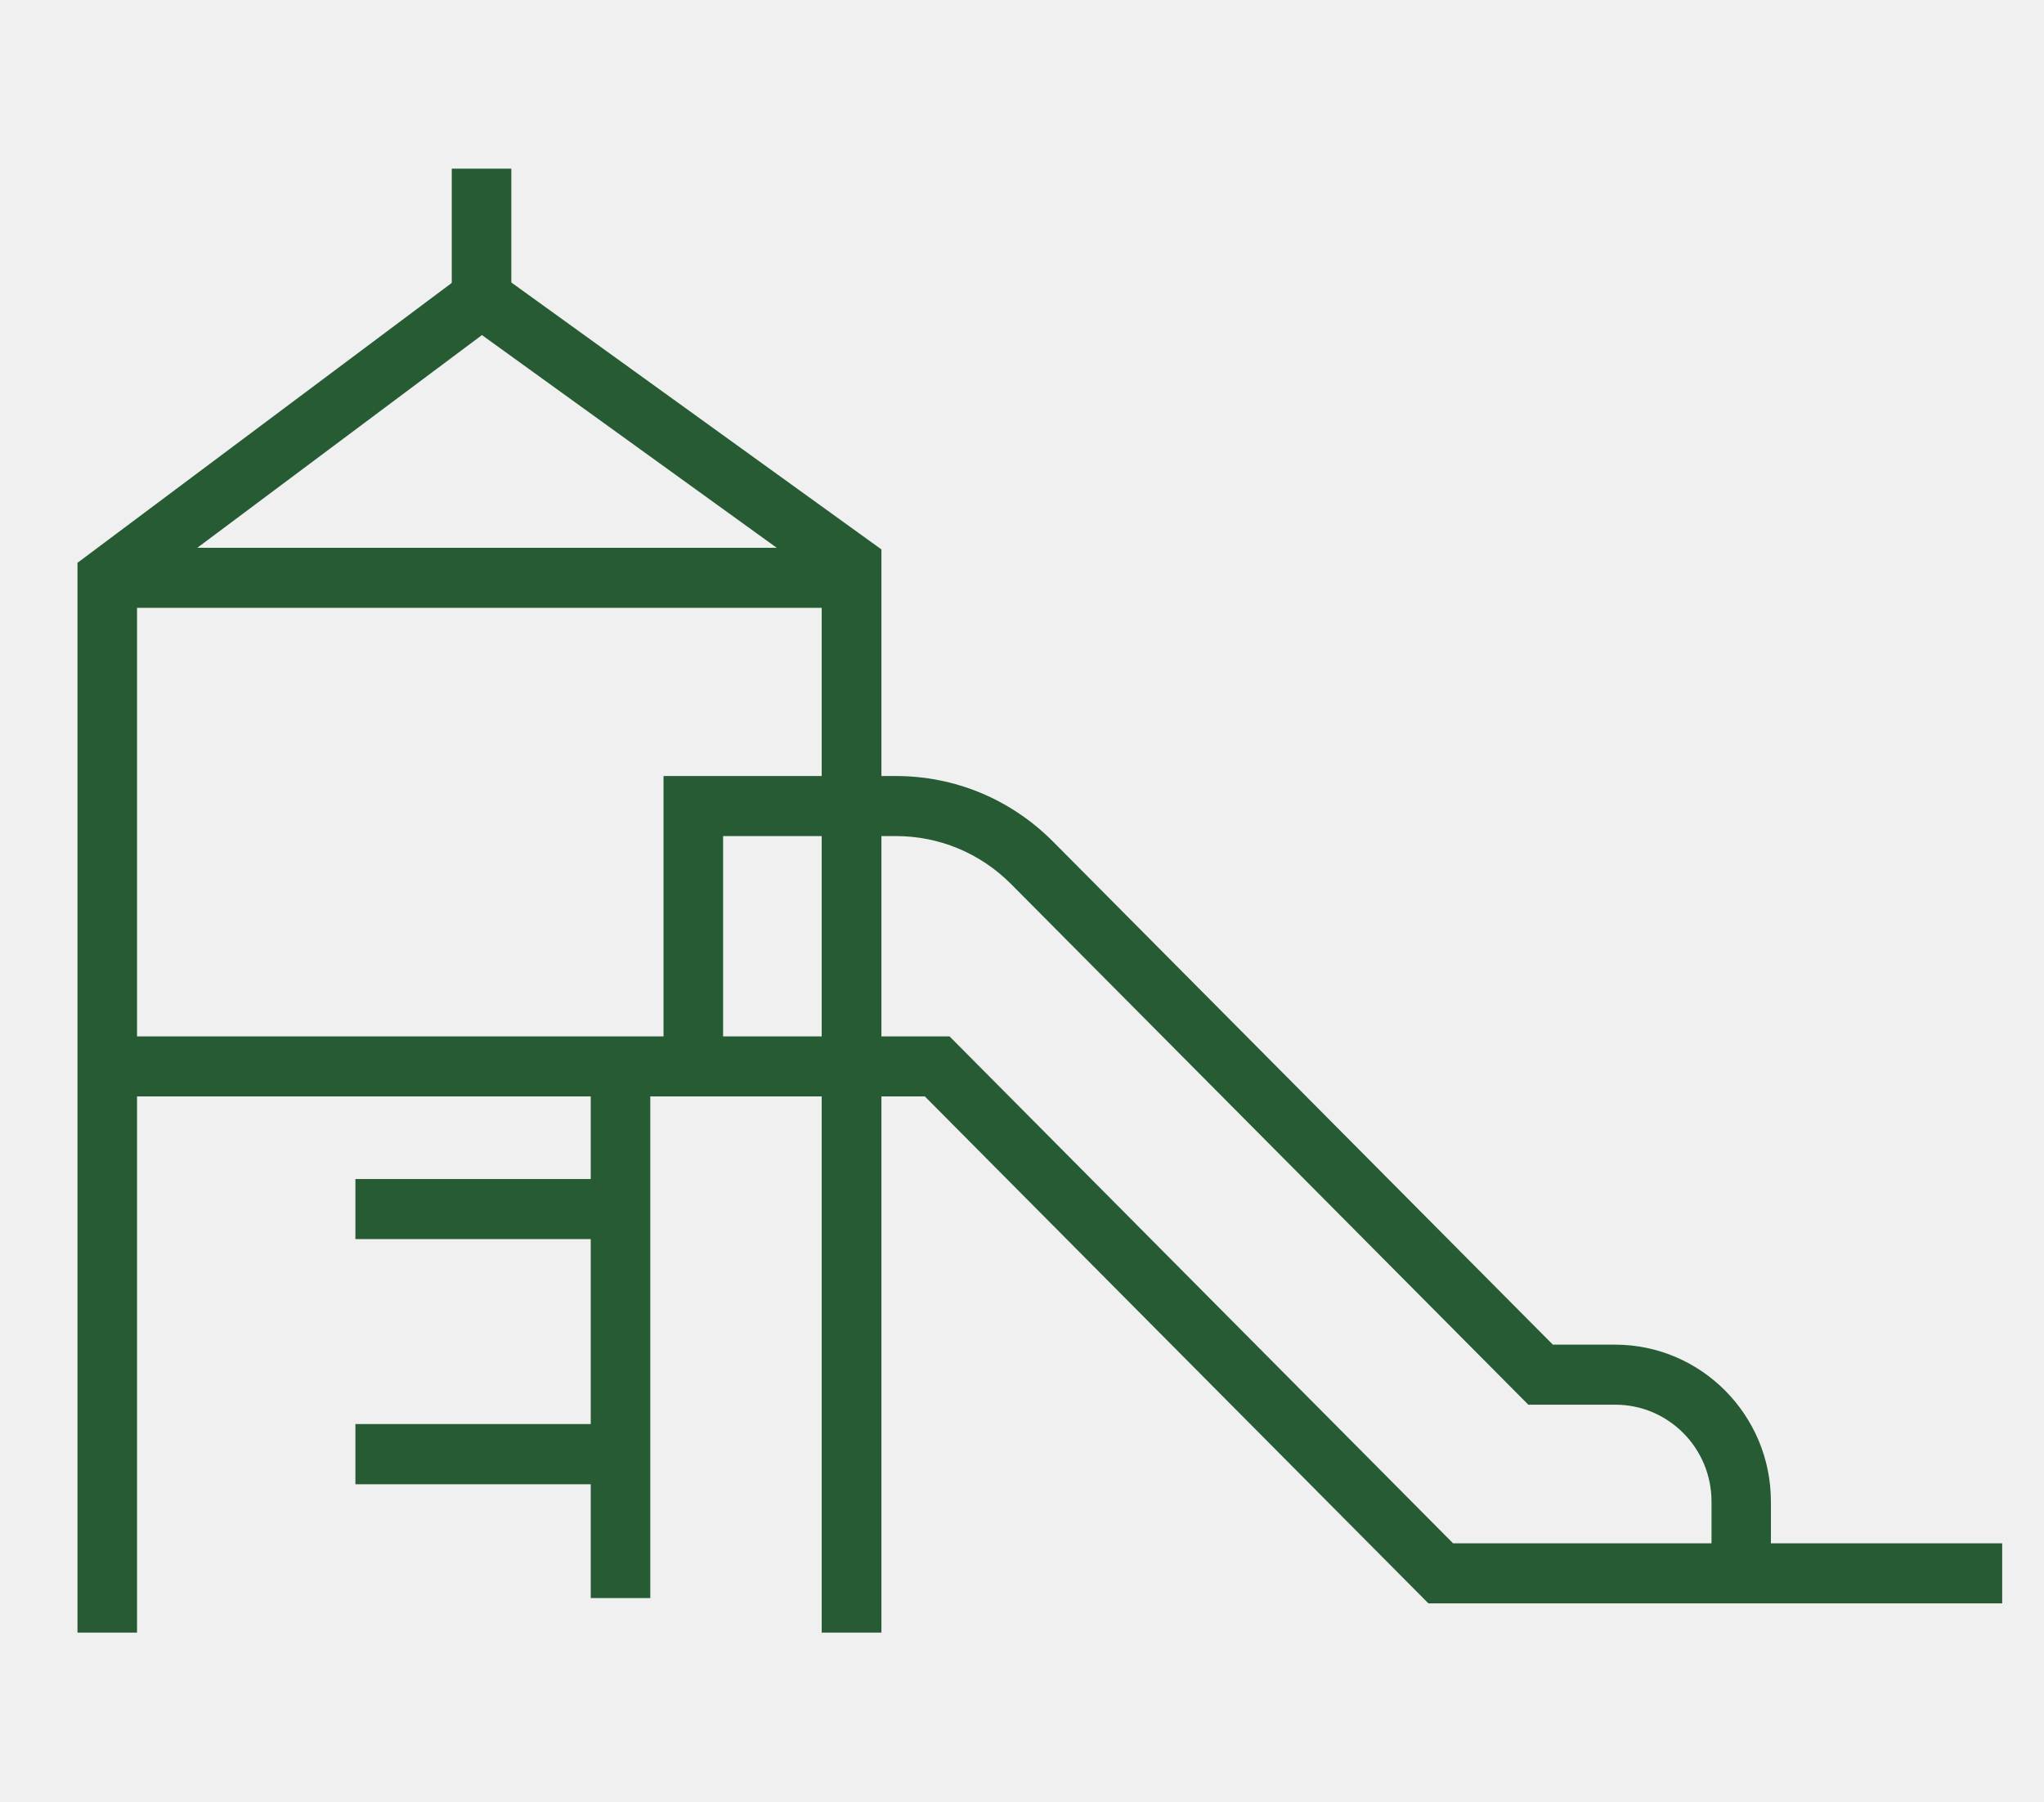
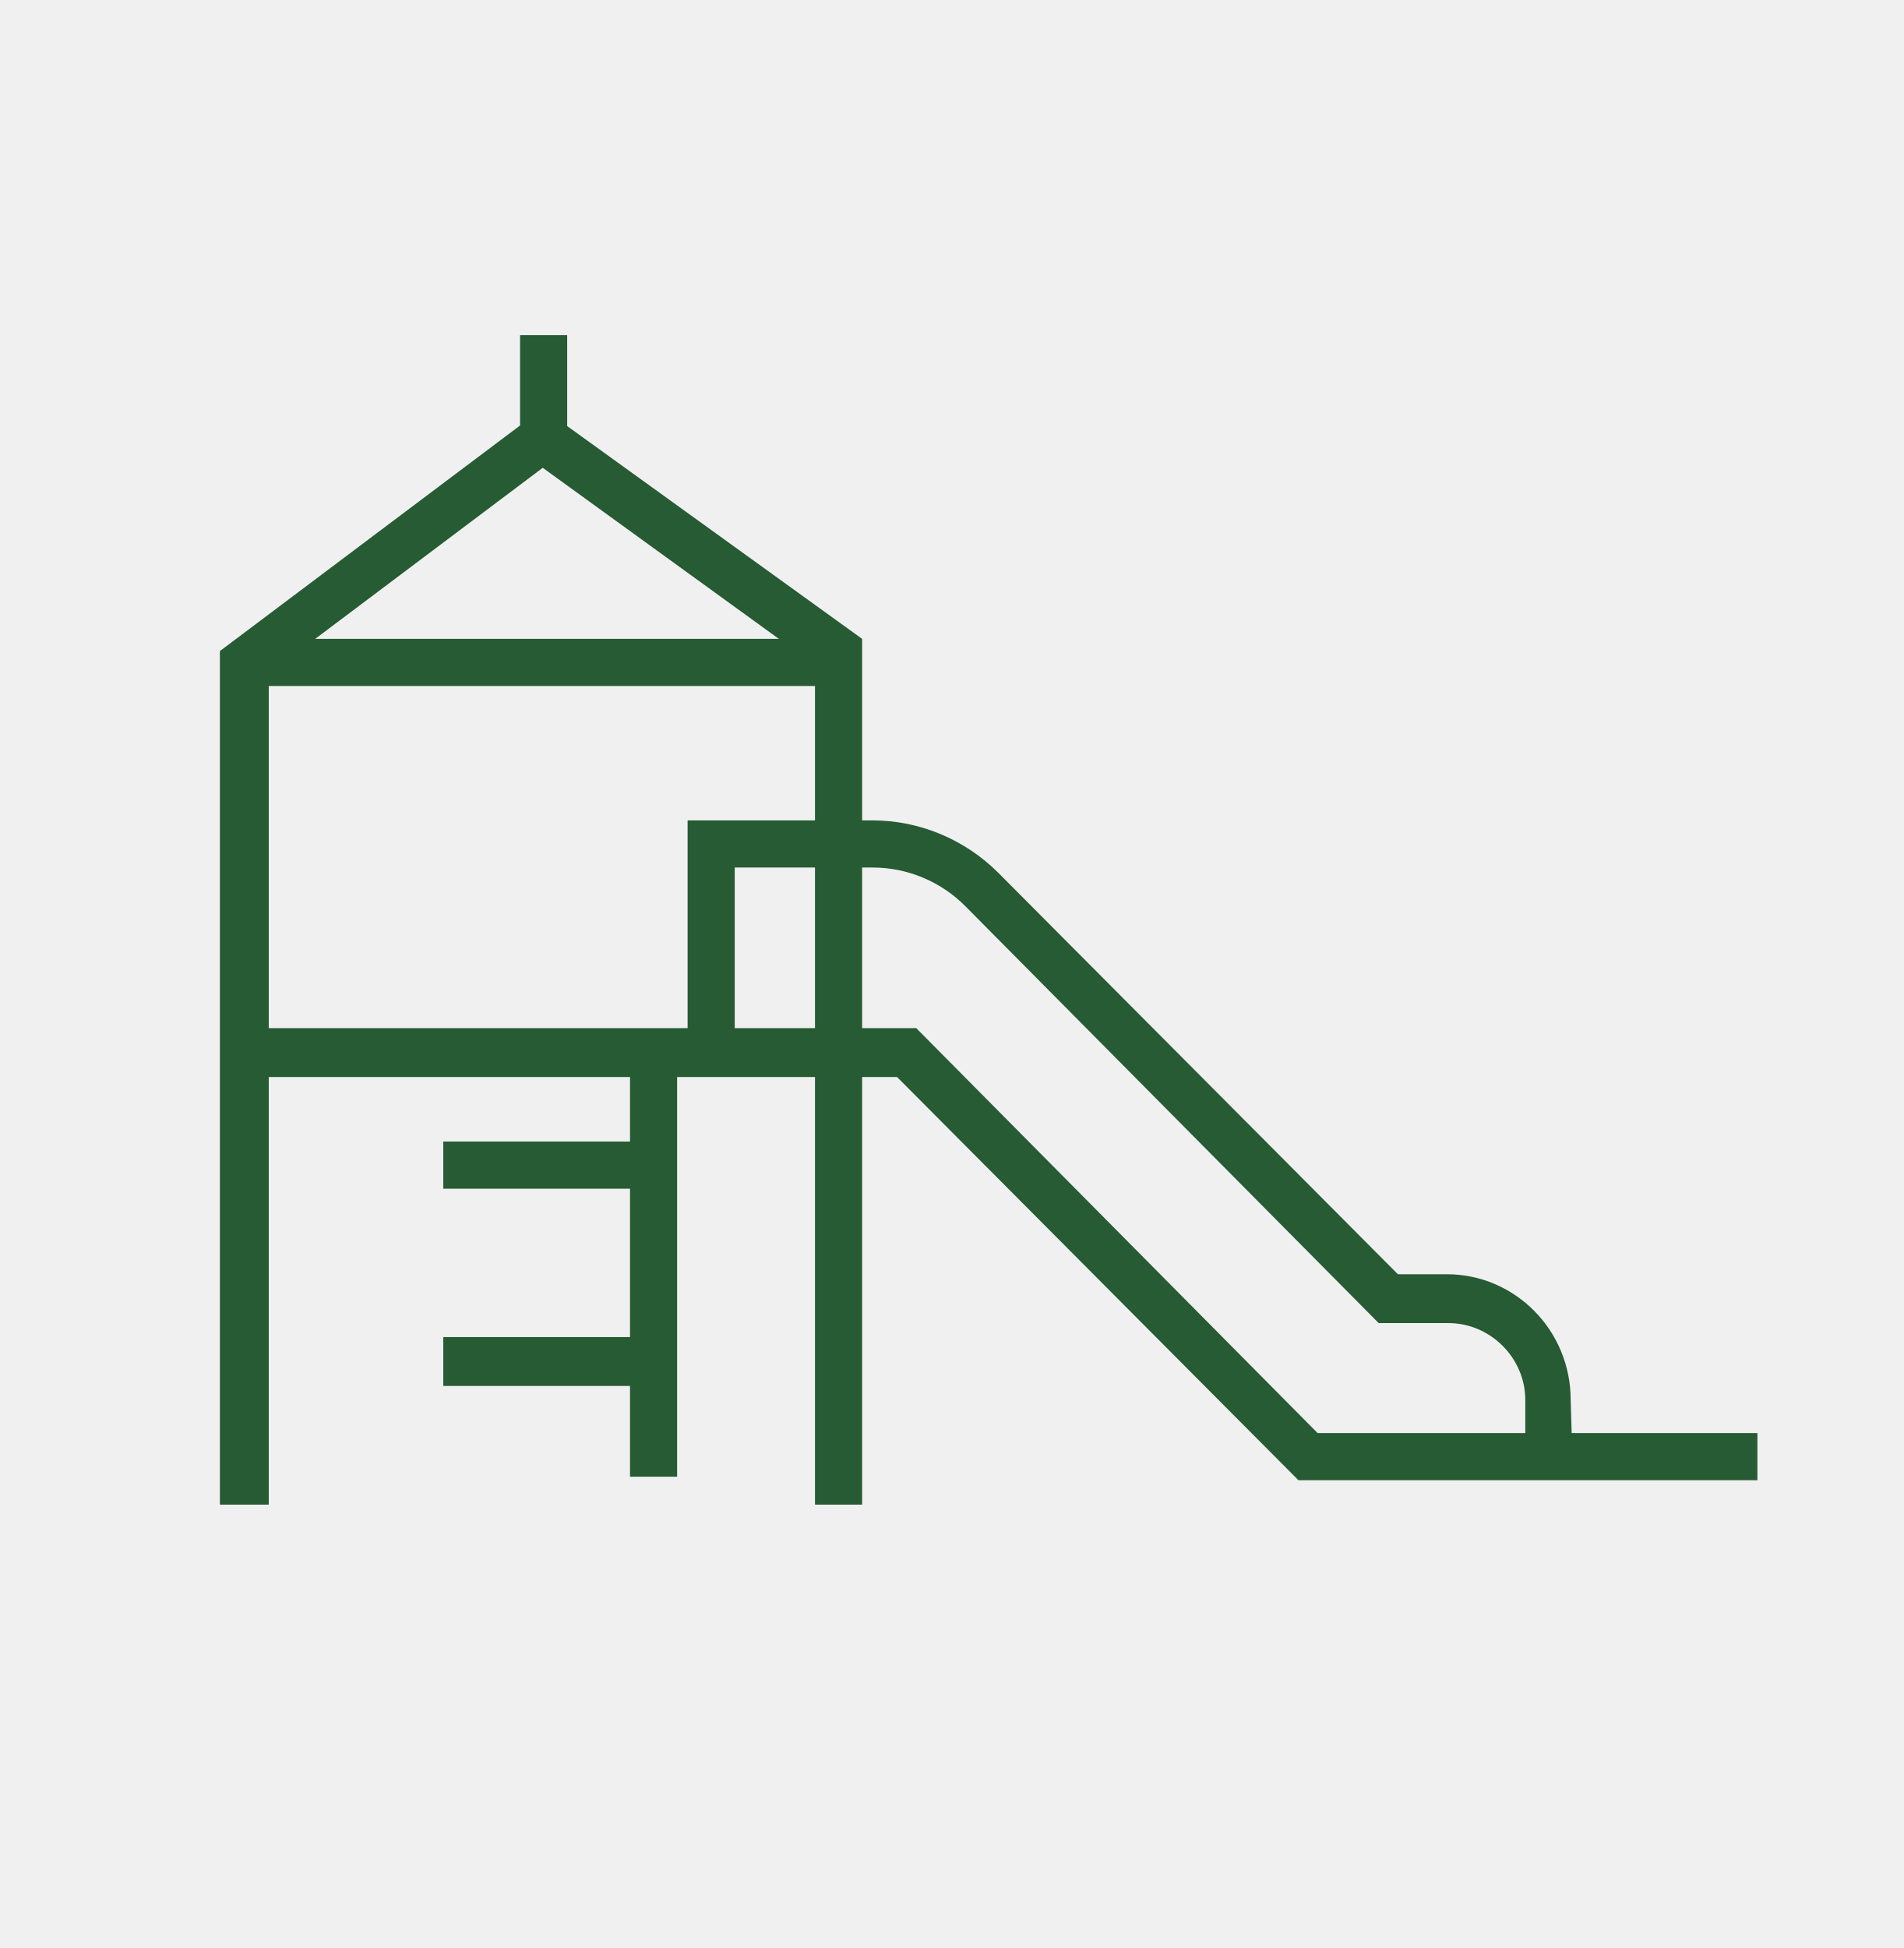
- <svg xmlns="http://www.w3.org/2000/svg" version="1.1" id="Capa_1" x="0px" y="0px" viewBox="0 0 126.64 111.6" style="enable-background:new 0 0 126.64 111.6;" xml:space="preserve">
+ <svg xmlns="http://www.w3.org/2000/svg" version="1.1" id="Capa_1" x="0px" y="0px" viewBox="0 0 109.1 111.6" style="enable-background:new 0 0 109.1 111.6;" xml:space="preserve">
  <style type="text/css">
- 	.st0{fill:#E7E7E7;}
- 	.st1{fill:#215A36;}
- 	.st2{fill:#E14A7B;}
- 	.st3{fill:#FFFFFF;}
- 	.st4{fill:#0B2650;}
- 	.st5{fill:#514880;}
- 	.st6{fill:#ECA595;}
- 	.st7{fill:#D64A7B;}
- 	.st8{fill:#67666A;}
- 	.st9{fill:#B9B8C8;}
- 	.st10{fill:#B3D3D7;}
- 	.st11{fill:#808080;}
- 	.st12{fill:#92B137;}
- 	.st13{fill:#E8A13D;}
- 	.st14{fill:none;stroke:#808080;stroke-width:0.5;stroke-miterlimit:10;}
- 	.st15{fill:#00244E;}
- 	.st16{fill:#B0CED2;}
- 	.st17{fill:#20968F;}
- 	.st18{fill:#AAA4C1;}
- 	.st19{fill:#997BB6;}
- 	.st20{fill:#406F36;}
- 	.st21{fill:#99BCC2;}
- 	.st22{opacity:0.38;}
- 	.st23{fill:#D6537C;}
- 	.st24{fill:none;stroke:#9CBC35;stroke-width:2;stroke-miterlimit:10;}
- 	.st25{fill:#8FB1B8;}
- 	.st26{fill:#417439;}
- 	.st27{fill:#E6A18B;}
- 	.st28{fill:#434041;}
- 	.st29{fill:#8D80AB;}
- 	.st30{fill:#2F73A9;}
- 	.st31{fill:#C3C2D1;}
- 	.st32{fill:#767676;}
- 	.st33{fill:#4C4480;}
- 	.st34{fill:#407137;}
- 	.st35{fill:none;}
- 	.st36{fill:#18274D;}
- 	.st37{fill:none;stroke:#FFFFFF;stroke-width:4;stroke-miterlimit:10;}
- 	.st38{fill:none;stroke:#FFFFFF;stroke-width:3.2;stroke-miterlimit:10;}
- 	.st39{fill:none;stroke:#FFFFFF;stroke-miterlimit:10;}
- 	.st40{clip-path:url(#SVGID_2_);}
- 	.st41{clip-path:url(#SVGID_4_);}
- 	.st42{clip-path:url(#SVGID_6_);fill:none;stroke:#E9A23D;stroke-width:2.484;stroke-miterlimit:10;}
- 	.st43{clip-path:url(#SVGID_8_);fill:#E9A23D;}
- 	.st44{clip-path:url(#SVGID_8_);fill:#00244E;}
- 	.st45{fill:#C0B8CD;}
- 	.st46{opacity:0.3;}
- 	.st47{clip-path:url(#SVGID_12_);}
- 	.st48{fill:#3D753F;}
- 	.st49{fill:#EB983F;}
- 	.st50{fill:#9C94B6;}
- 	.st51{fill:#EAA596;}
- 	.st52{fill:#EDA696;}
- 	.st53{fill:#382635;}
- 	.st54{clip-path:url(#SVGID_14_);}
- 	.st55{clip-path:url(#SVGID_16_);}
- 	.st56{clip-path:url(#SVGID_18_);fill:none;stroke:#E9A23D;stroke-width:2.484;stroke-miterlimit:10;}
- 	.st57{clip-path:url(#SVGID_20_);fill:#E9A23D;}
- 	.st58{clip-path:url(#SVGID_20_);fill:#00244E;}
- 	.st59{fill:#ECA796;}
- 	.st60{fill:#B6C3BA;}
- 	.st61{fill:#EDA897;}
- 	.st62{opacity:0.41;fill:#514880;}
- 	.st63{opacity:0.32;}
- 	.st64{fill:#959594;}
- 	.st65{fill:#1E5A2E;}
- 	.st66{fill:#573E85;}
- 	.st67{fill:none;stroke:#F0CB12;stroke-width:2;stroke-miterlimit:10;}
- 	.st68{opacity:0.54;fill:#FFFFFF;}
- 	.st69{fill:#E7E5E7;}
- 	.st70{clip-path:url(#SVGID_24_);}
- 	.st71{fill:#CF9A43;}
- 	.st72{fill:#E8E8E8;}
- 	.st73{fill:#D74A7B;}
- 	.st74{fill:none;stroke:#EB983F;stroke-width:2;stroke-miterlimit:10;}
- 	.st75{fill:#F6B8AA;}
- 	.st76{fill:#265B33;}
- 	.st77{clip-path:url(#SVGID_32_);fill:#265B33;}
- 	.st78{fill:#235A36;}
- 	.st79{clip-path:url(#SVGID_34_);fill:#F6B8AA;}
- 	.st80{clip-path:url(#SVGID_34_);fill:#235A36;}
- 	.st81{clip-path:url(#SVGID_36_);fill:#F6B8AA;}
- 	.st82{clip-path:url(#SVGID_36_);fill:#235A36;}
+ 	.st0{fill:#265B33;}
</style>
  <g>
-     <polygon class="st76" points="6.92,64.21 6.92,67.93 57.3,67.93 88.5,99.34 124.05,99.34 124.05,95.62 90.03,95.62 58.83,64.21     " />
-     <path class="st76" d="M109.73,97.48h-3.69v-4.45c0-3.31-2.67-6-5.96-6h-5.39L62.63,54.76c-1.91-1.91-4.44-2.96-7.13-2.96H44.8   v14.28h-3.69v-18h14.39c3.68,0,7.13,1.44,9.74,4.06l30.97,31.17h3.85c5.33,0,9.66,4.36,9.66,9.72V97.48z" />
-     <rect x="36.6" y="66.08" class="st76" width="3.69" height="32.93" />
-     <rect x="22.02" y="73.05" class="st76" width="16.43" height="3.72" />
-     <rect x="22.02" y="88.23" class="st76" width="16.43" height="3.73" />
-     <polygon class="st76" points="54.61,101.15 50.91,101.15 50.91,35.95 29.86,20.76 8.49,36.73 8.49,101.15 4.8,101.15 4.8,34.87    29.82,16.16 54.61,34.04  " />
-     <rect x="27.99" y="10.45" class="st76" width="3.69" height="9.61" />
-     <rect x="6.66" y="33.94" class="st76" width="46.1" height="3.72" />
+     <polygon class="st0" points="14.2,58.9 14.2,61.7 51.4,61.7 74.4,84.8 100.7,84.8 100.7,82.1 75.5,82.1 52.5,58.9  " />
+     <path class="st0" d="M90.1,83.5h-2.7v-3.3c0-2.4-2-4.4-4.4-4.4h-4L55.3,51.9c-1.4-1.4-3.3-2.2-5.3-2.2h-7.9v10.5h-2.7V47h10.6   c2.7,0,5.3,1.1,7.2,3l22.9,23h2.8c3.9,0,7.1,3.2,7.1,7.2L90.1,83.5L90.1,83.5z" />
+     <rect x="36.1" y="60.3" class="st0" width="2.7" height="24.3" />
+     <rect x="25.4" y="65.4" class="st0" width="12.1" height="2.7" />
+     <rect x="25.4" y="76.6" class="st0" width="12.1" height="2.8" />
+     <polygon class="st0" points="49.4,86.2 46.7,86.2 46.7,38.1 31.1,26.8 15.4,38.6 15.4,86.2 12.6,86.2 12.6,37.3 31.1,23.4    49.4,36.6  " />
+     <rect x="29.8" y="19.2" class="st0" width="2.7" height="7.1" />
+     <rect x="14" y="36.6" class="st0" width="34" height="2.7" />
  </g>
</svg>
